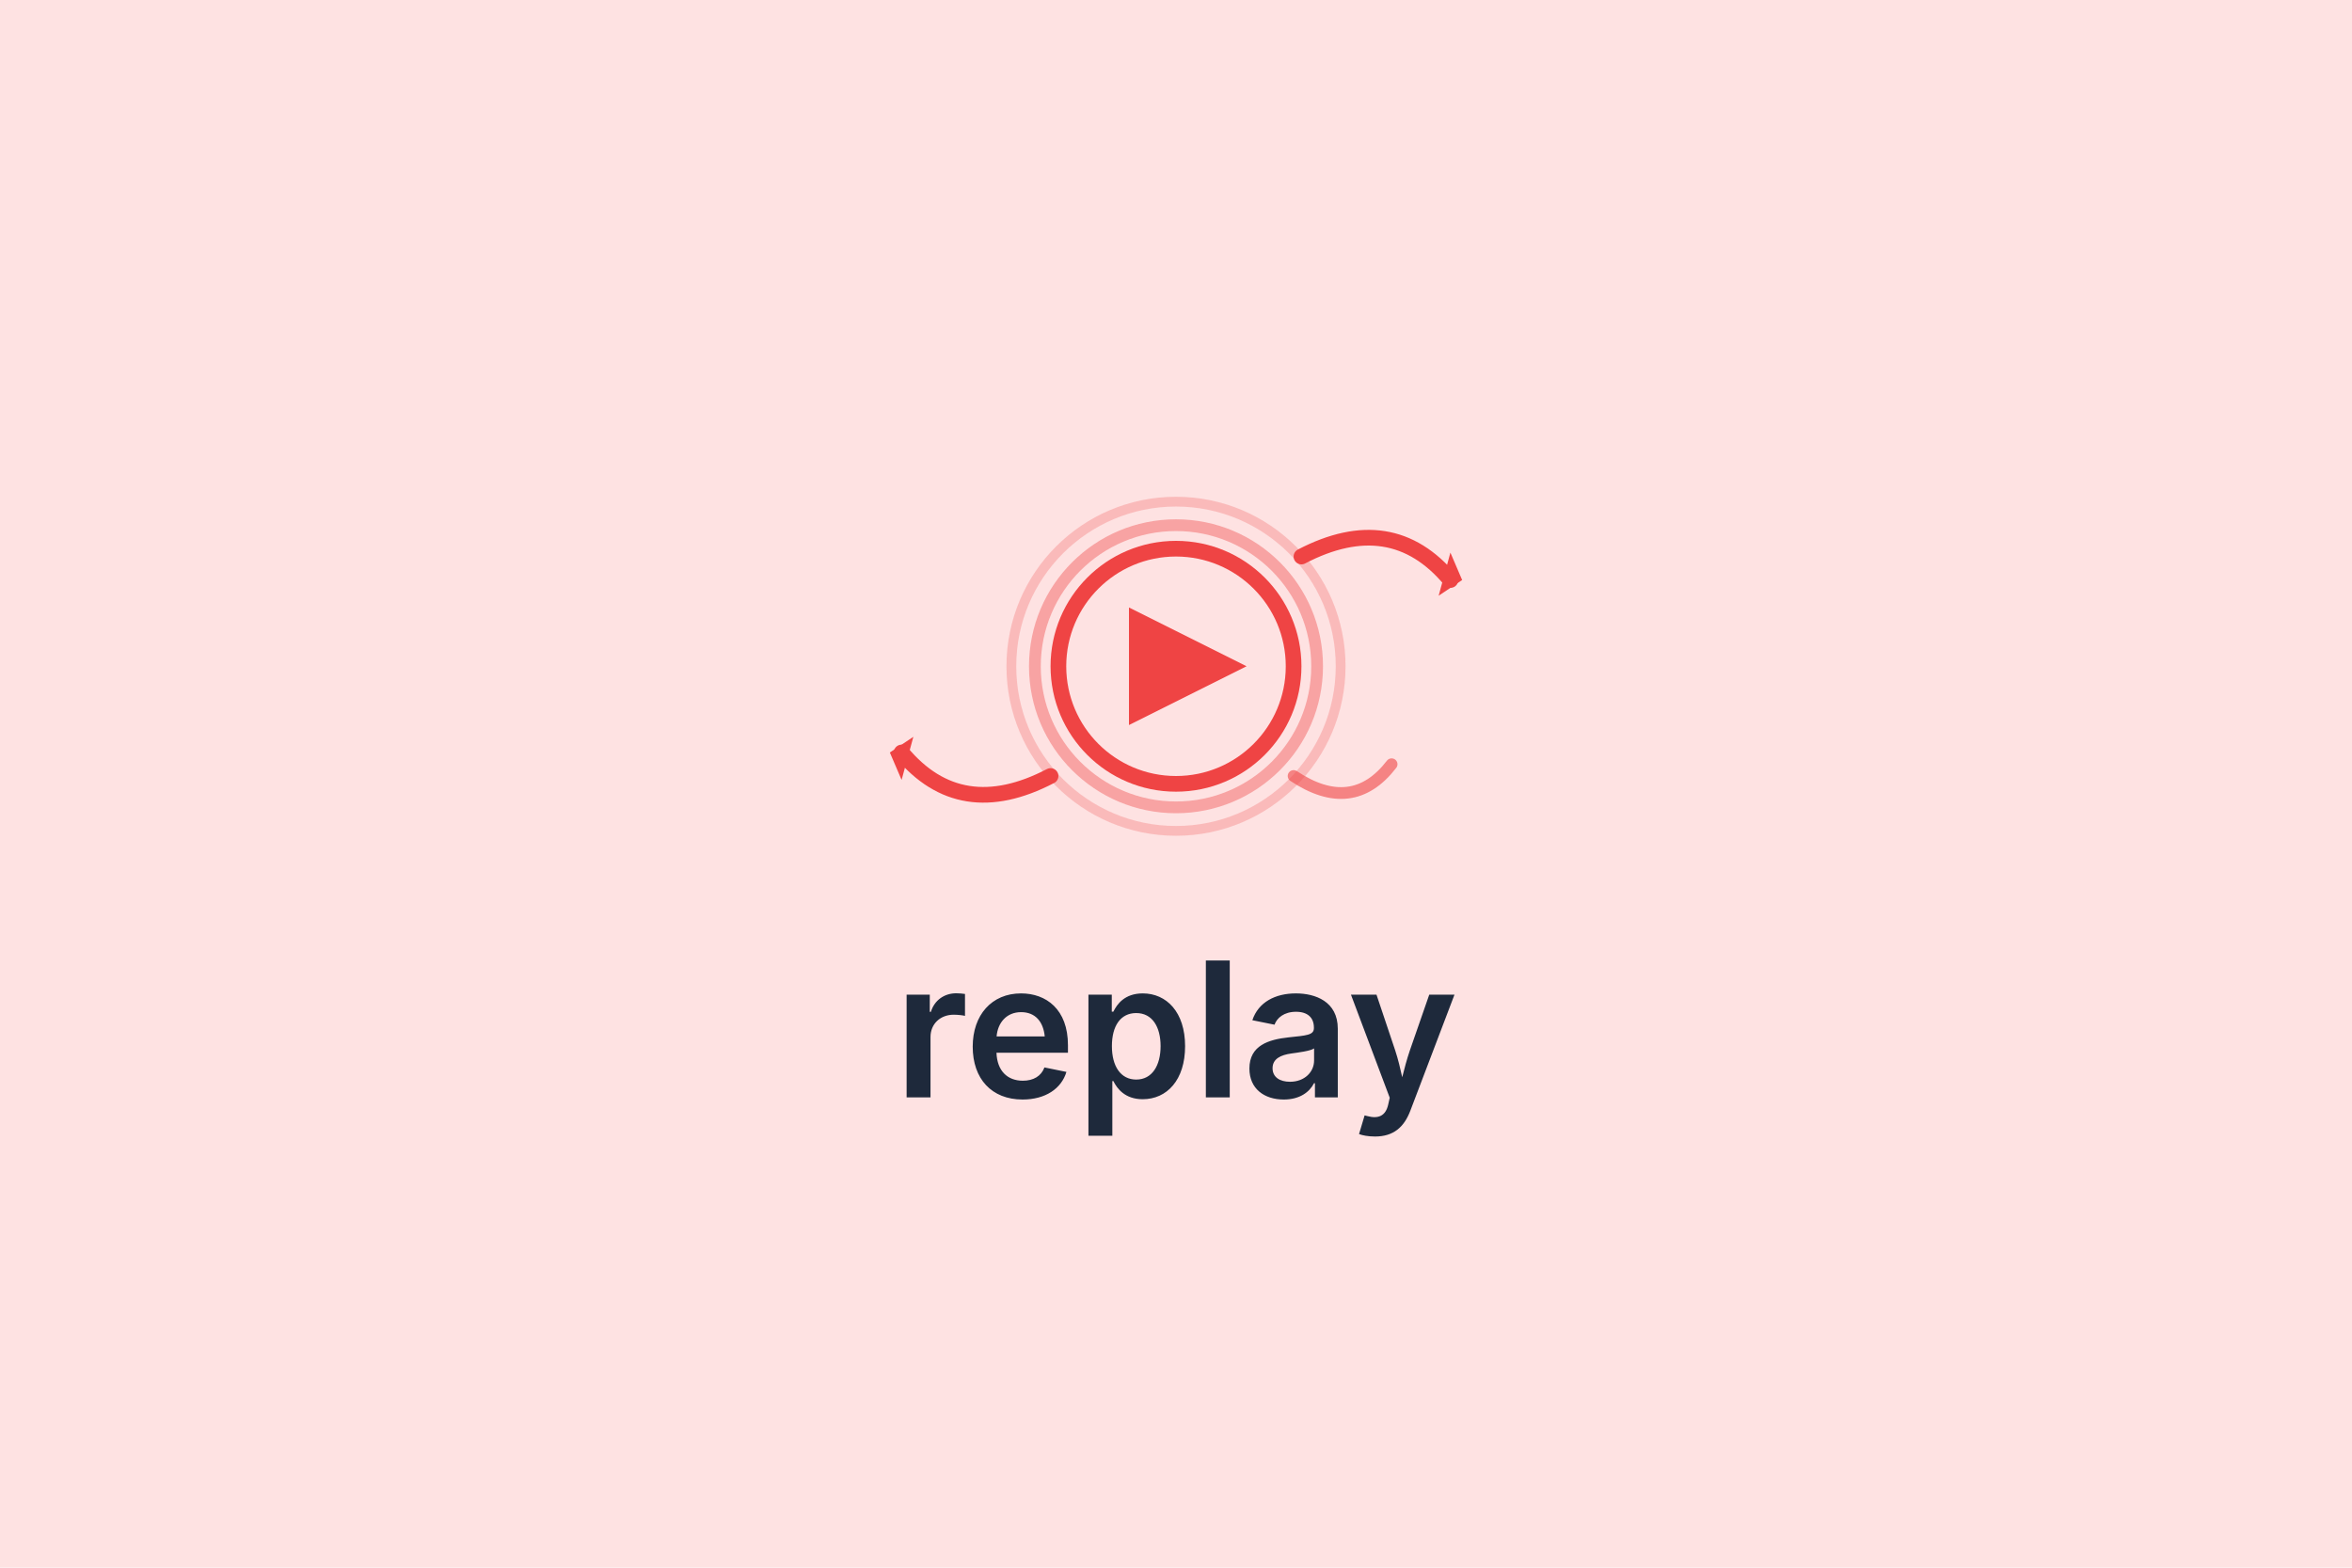
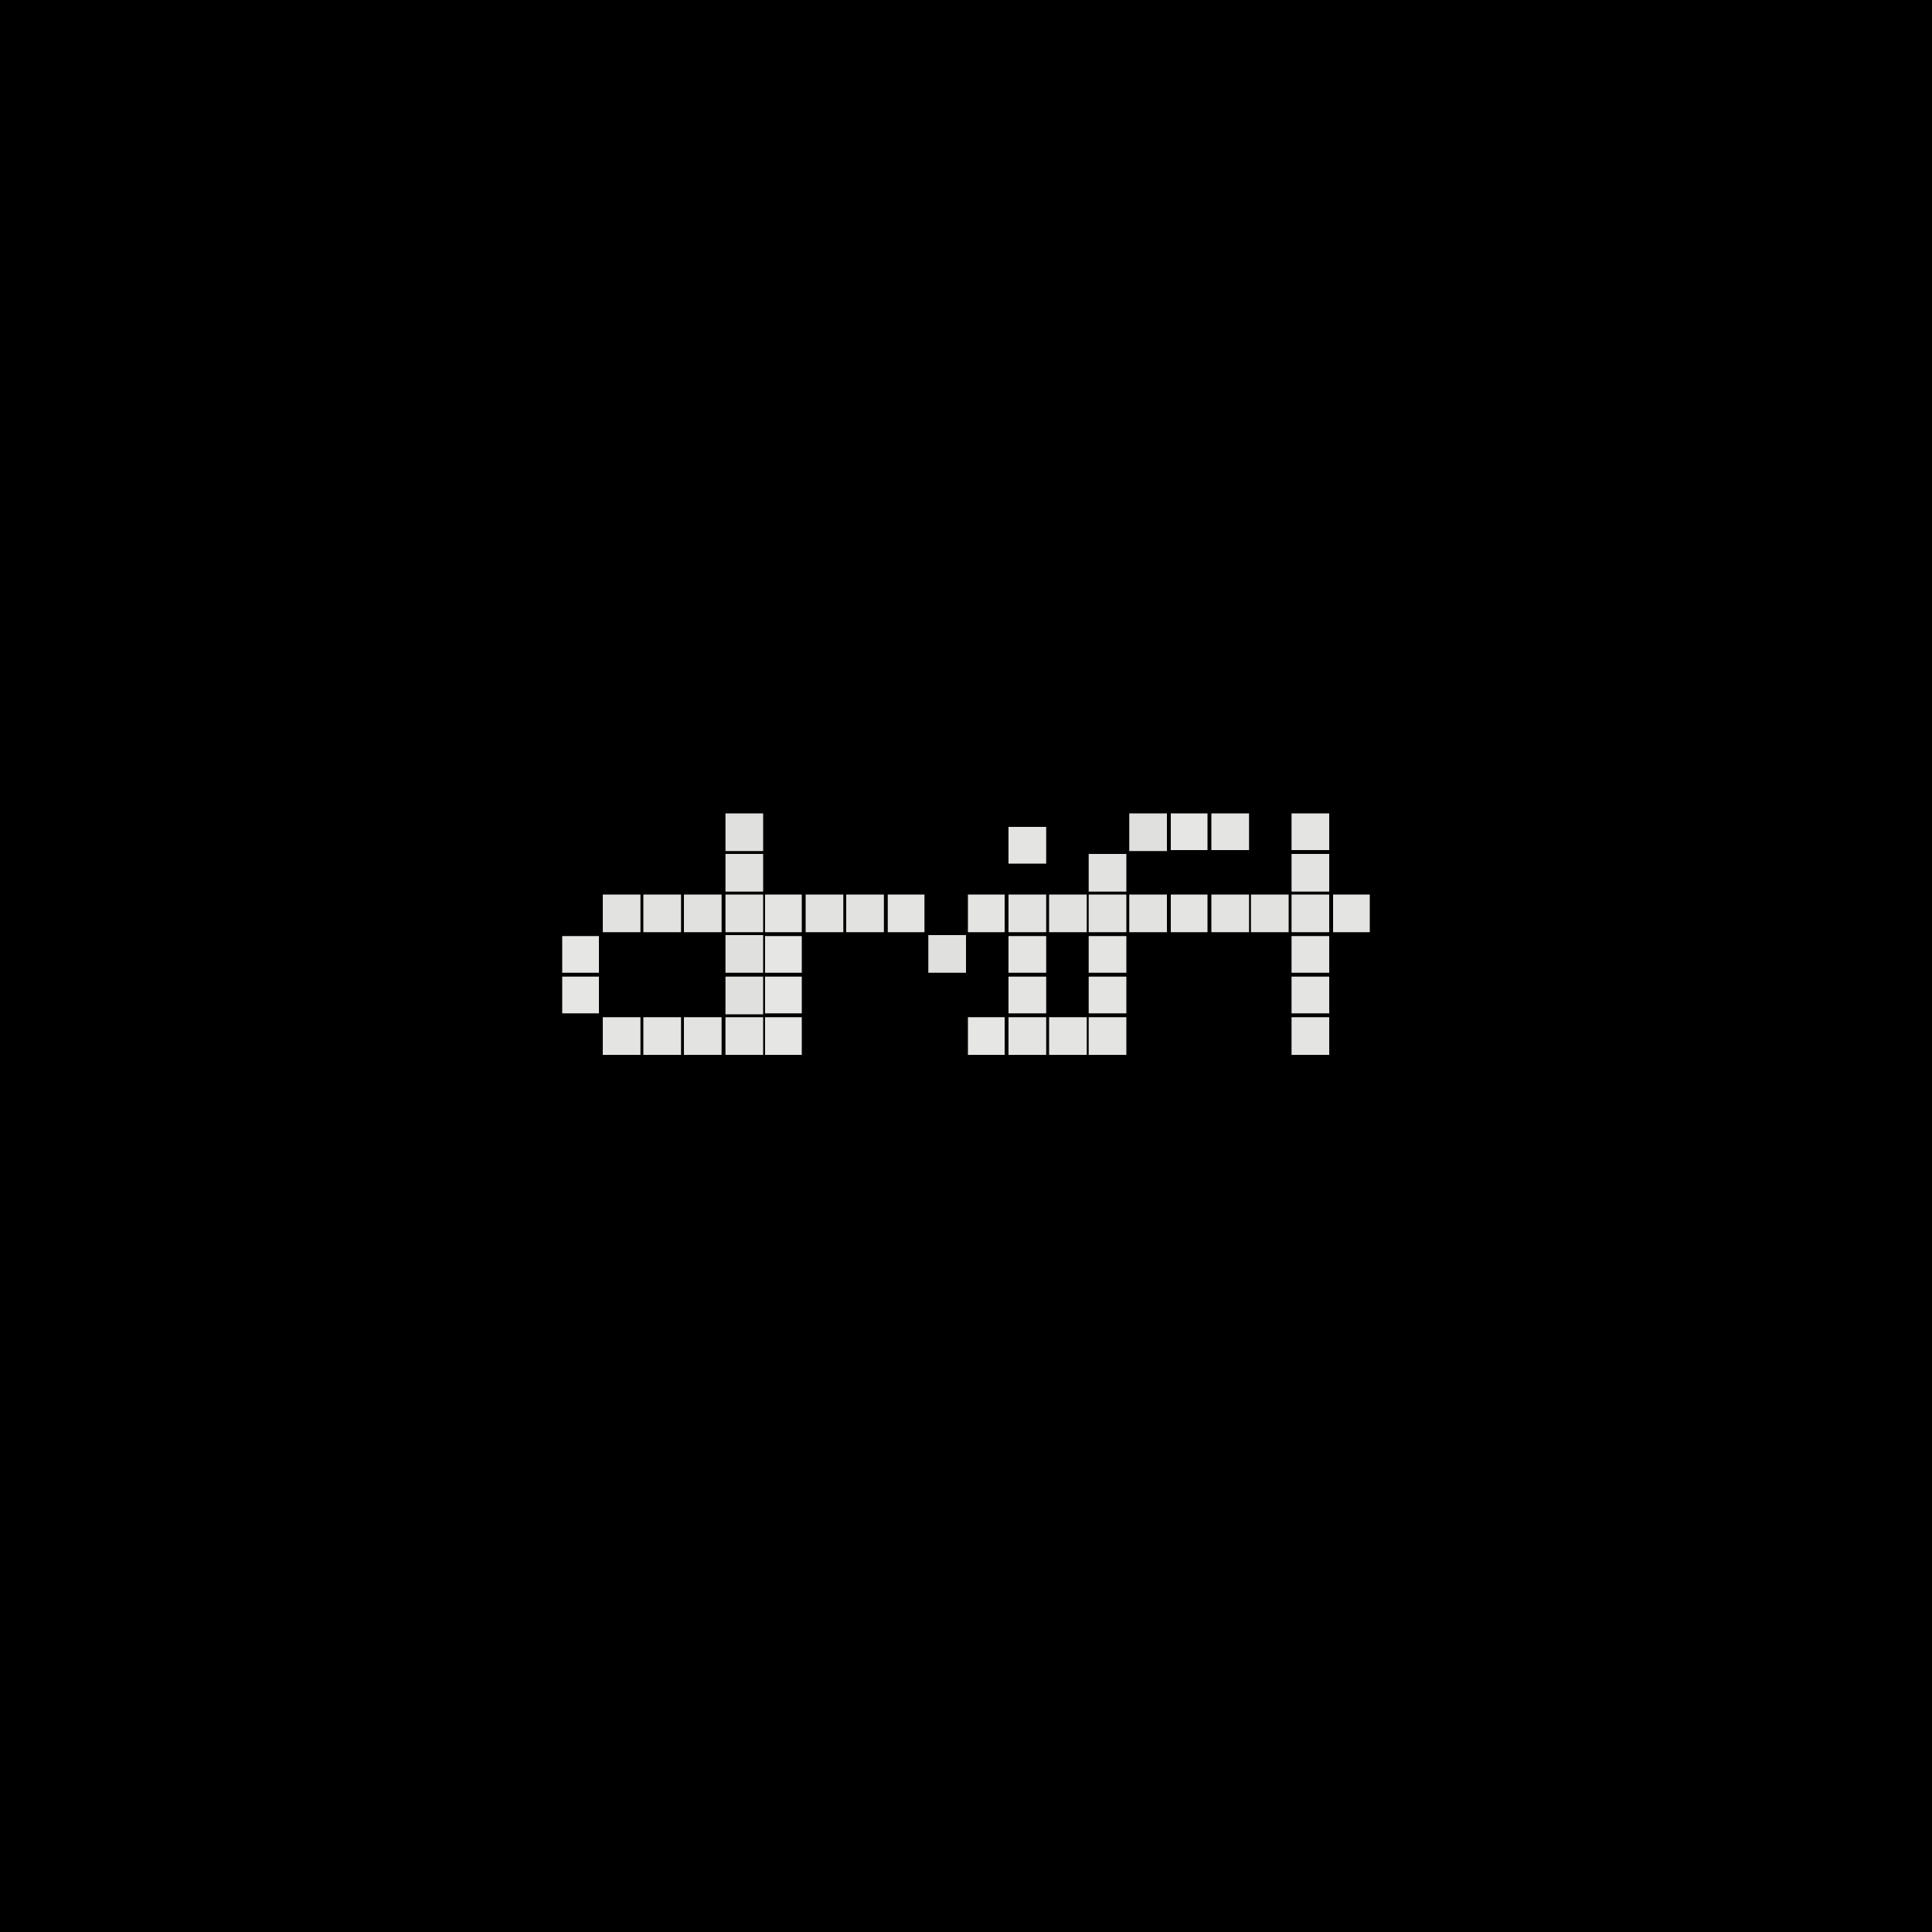
- <svg xmlns="http://www.w3.org/2000/svg" width="600" height="400" viewBox="0 0 600 400">
-   <rect width="600" height="400" fill="#fee2e2" />
-   <circle cx="300" cy="170" r="42" fill="none" stroke="#ef4444" stroke-width="2.5" opacity="0.25" />
-   <circle cx="300" cy="170" r="36" fill="none" stroke="#ef4444" stroke-width="3" opacity="0.4" />
-   <circle cx="300" cy="170" r="30" fill="none" stroke="#ef4444" stroke-width="4" />
-   <polygon points="288,155 288,185 318,170" fill="#ef4444" />
-   <path d="M 332 142 Q 355 130, 370 148" fill="none" stroke="#ef4444" stroke-width="4" stroke-linecap="round" />
-   <polygon points="367,152 373,148 370,141" fill="#ef4444" />
-   <path d="M 268 198 Q 245 210, 230 192" fill="none" stroke="#ef4444" stroke-width="4" stroke-linecap="round" />
-   <polygon points="233,188 227,192 230,199" fill="#ef4444" />
-   <path d="M 330 198 Q 345 208, 355 195" fill="none" stroke="#ef4444" stroke-width="3" stroke-linecap="round" opacity="0.6" />
-   <text x="300" y="280" font-family="'Inter', 'SF Pro Display', -apple-system, sans-serif" font-size="48" font-weight="600" fill="#1e293b" text-anchor="middle">replay</text>
+ <svg xmlns="http://www.w3.org/2000/svg" version="1.1" width="2000" height="2000">
+   <path d="M0 0 C660 0 1320 0 2000 0 C2000 660 2000 1320 2000 2000 C1340 2000 680 2000 0 2000 C0 1340 0 680 0 0 Z " fill="#000000" transform="translate(0,0)" />
+   <path d="M0 0 C12.87 0 25.74 0 39 0 C39 12.87 39 25.74 39 39 C26.13 39 13.26 39 0 39 C0 26.13 0 13.26 0 0 Z " fill="#E4E4E2" transform="translate(1337,1053)" />
+   <path d="M0 0 C12.87 0 25.74 0 39 0 C39 12.87 39 25.74 39 39 C26.13 39 13.26 39 0 39 C0 26.13 0 13.26 0 0 Z " fill="#E4E4E2" transform="translate(1127,1053)" />
+   <path d="M0 0 C12.87 0 25.74 0 39 0 C39 12.87 39 25.74 39 39 C26.13 39 13.26 39 0 39 C0 26.13 0 13.26 0 0 Z " fill="#E4E4E2" transform="translate(1086,1053)" />
+   <path d="M0 0 C12.87 0 25.74 0 39 0 C39 12.87 39 25.74 39 39 C26.13 39 13.26 39 0 39 C0 26.13 0 13.26 0 0 Z " fill="#E4E4E2" transform="translate(1044,1053)" />
+   <path d="M0 0 C12.87 0 25.74 0 39 0 C39 12.87 39 25.74 39 39 C26.13 39 13.26 39 0 39 C0 26.13 0 13.26 0 0 Z " fill="#E3E3E1" transform="translate(751,1053)" />
+   <path d="M0 0 C12.87 0 25.74 0 39 0 C39 12.87 39 25.74 39 39 C26.13 39 13.26 39 0 39 C0 26.13 0 13.26 0 0 Z " fill="#E3E3E1" transform="translate(708,1053)" />
+   <path d="M0 0 C12.87 0 25.74 0 39 0 C39 12.87 39 25.74 39 39 C26.13 39 13.26 39 0 39 C0 26.13 0 13.26 0 0 Z " fill="#E4E4E2" transform="translate(666,1053)" />
+   <path d="M0 0 C12.87 0 25.74 0 39 0 C39 12.87 39 25.74 39 39 C26.13 39 13.26 39 0 39 C0 26.13 0 13.26 0 0 Z " fill="#E4E4E2" transform="translate(624,1053)" />
+   <path d="M0 0 C12.87 0 25.74 0 39 0 C39 12.87 39 25.74 39 39 C26.13 39 13.26 39 0 39 C0 26.13 0 13.26 0 0 Z " fill="#E0E0DE" transform="translate(751,1011)" />
+   <path d="M0 0 C12.87 0 25.74 0 39 0 C39 12.87 39 25.74 39 39 C26.13 39 13.26 39 0 39 C0 26.13 0 13.26 0 0 Z " fill="#E0E0DE" transform="translate(961,968)" />
+   <path d="M0 0 C12.87 0 25.74 0 39 0 C39 12.87 39 25.74 39 39 C26.13 39 13.26 39 0 39 C0 26.13 0 13.26 0 0 Z " fill="#E0E0DE" transform="translate(751,968)" />
+   <path d="M0 0 C12.87 0 25.74 0 39 0 C39 12.87 39 25.74 39 39 C26.13 39 13.26 39 0 39 C0 26.13 0 13.26 0 0 Z " fill="#E3E3E1" transform="translate(1337,926)" />
+   <path d="M0 0 C12.87 0 25.74 0 39 0 C39 12.87 39 25.74 39 39 C26.13 39 13.26 39 0 39 C0 26.13 0 13.26 0 0 Z " fill="#E2E2E0" transform="translate(1295,926)" />
+   <path d="M0 0 C12.87 0 25.74 0 39 0 C39 12.87 39 25.74 39 39 C26.13 39 13.26 39 0 39 C0 26.13 0 13.26 0 0 Z " fill="#E3E3E1" transform="translate(1254,926)" />
+   <path d="M0 0 C12.87 0 25.74 0 39 0 C39 12.87 39 25.74 39 39 C26.13 39 13.26 39 0 39 C0 26.13 0 13.26 0 0 Z " fill="#E2E2E0" transform="translate(1169,926)" />
+   <path d="M0 0 C12.87 0 25.74 0 39 0 C39 12.87 39 25.74 39 39 C26.13 39 13.26 39 0 39 C0 26.13 0 13.26 0 0 Z " fill="#E2E2E0" transform="translate(1127,926)" />
+   <path d="M0 0 C12.87 0 25.74 0 39 0 C39 12.87 39 25.74 39 39 C26.13 39 13.26 39 0 39 C0 26.13 0 13.26 0 0 Z " fill="#E2E2E0" transform="translate(1086,926)" />
+   <path d="M0 0 C12.87 0 25.74 0 39 0 C39 12.87 39 25.74 39 39 C26.13 39 13.26 39 0 39 C0 26.13 0 13.26 0 0 Z " fill="#E3E3E1" transform="translate(1044,926)" />
+   <path d="M0 0 C12.87 0 25.74 0 39 0 C39 12.87 39 25.74 39 39 C26.13 39 13.26 39 0 39 C0 26.13 0 13.26 0 0 Z " fill="#E2E2E0" transform="translate(876,926)" />
+   <path d="M0 0 C12.87 0 25.74 0 39 0 C39 12.87 39 25.74 39 39 C26.13 39 13.26 39 0 39 C0 26.13 0 13.26 0 0 Z " fill="#E2E2E0" transform="translate(834,926)" />
+   <path d="M0 0 C12.87 0 25.74 0 39 0 C39 12.87 39 25.74 39 39 C26.13 39 13.26 39 0 39 C0 26.13 0 13.26 0 0 Z " fill="#E1E1DF" transform="translate(751,926)" />
+   <path d="M0 0 C12.87 0 25.74 0 39 0 C39 12.87 39 25.74 39 39 C26.13 39 13.26 39 0 39 C0 26.13 0 13.26 0 0 Z " fill="#E1E1DF" transform="translate(708,926)" />
+   <path d="M0 0 C12.87 0 25.74 0 39 0 C39 12.87 39 25.74 39 39 C26.13 39 13.26 39 0 39 C0 26.13 0 13.26 0 0 Z " fill="#E2E2E0" transform="translate(666,926)" />
+   <path d="M0 0 C12.87 0 25.74 0 39 0 C39 12.87 39 25.74 39 39 C26.13 39 13.26 39 0 39 C0 26.13 0 13.26 0 0 Z " fill="#E2E2E0" transform="translate(624,926)" />
+   <path d="M0 0 C12.87 0 25.74 0 39 0 C39 12.87 39 25.74 39 39 C26.13 39 13.26 39 0 39 C0 26.13 0 13.26 0 0 Z " fill="#E3E3E1" transform="translate(1337,884)" />
+   <path d="M0 0 C12.87 0 25.74 0 39 0 C39 12.87 39 25.74 39 39 C26.13 39 13.26 39 0 39 C0 26.13 0 13.26 0 0 Z " fill="#E2E2E0" transform="translate(1127,884)" />
+   <path d="M0 0 C12.87 0 25.74 0 39 0 C39 12.87 39 25.74 39 39 C26.13 39 13.26 39 0 39 C0 26.13 0 13.26 0 0 Z " fill="#E1E1DF" transform="translate(751,884)" />
+   <path d="M0 0 C12.87 0 25.74 0 39 0 C39 12.87 39 25.74 39 39 C26.13 39 13.26 39 0 39 C0 26.13 0 13.26 0 0 Z " fill="#E0E0DE" transform="translate(1169,842)" />
+   <path d="M0 0 C12.87 0 25.74 0 39 0 C39 12.87 39 25.74 39 39 C26.13 39 13.26 39 0 39 C0 26.13 0 13.26 0 0 Z " fill="#E0E0DE" transform="translate(751,842)" />
+   <path d="M0 0 C12.54 0 25.08 0 38 0 C38 12.87 38 25.74 38 39 C25.46 39 12.92 39 0 39 C0 26.13 0 13.26 0 0 Z " fill="#E6E6E4" transform="translate(1002,1053)" />
+   <path d="M0 0 C12.54 0 25.08 0 38 0 C38 12.87 38 25.74 38 39 C25.46 39 12.92 39 0 39 C0 26.13 0 13.26 0 0 Z " fill="#E6E6E4" transform="translate(792,1053)" />
+   <path d="M0 0 C12.87 0 25.74 0 39 0 C39 12.54 39 25.08 39 38 C26.13 38 13.26 38 0 38 C0 25.46 0 12.92 0 0 Z " fill="#E4E4E2" transform="translate(1337,1011)" />
+   <path d="M0 0 C12.87 0 25.74 0 39 0 C39 12.54 39 25.08 39 38 C26.13 38 13.26 38 0 38 C0 25.46 0 12.92 0 0 Z " fill="#E4E4E2" transform="translate(1127,1011)" />
+   <path d="M0 0 C12.87 0 25.74 0 39 0 C39 12.54 39 25.08 39 38 C26.13 38 13.26 38 0 38 C0 25.46 0 12.92 0 0 Z " fill="#E4E4E2" transform="translate(1044,1011)" />
+   <path d="M0 0 C12.87 0 25.74 0 39 0 C39 12.54 39 25.08 39 38 C26.13 38 13.26 38 0 38 C0 25.46 0 12.92 0 0 Z " fill="#E4E4E2" transform="translate(1337,969)" />
+   <path d="M0 0 C12.87 0 25.74 0 39 0 C39 12.54 39 25.08 39 38 C26.13 38 13.26 38 0 38 C0 25.46 0 12.92 0 0 Z " fill="#E4E4E2" transform="translate(1127,969)" />
+   <path d="M0 0 C12.87 0 25.74 0 39 0 C39 12.54 39 25.08 39 38 C26.13 38 13.26 38 0 38 C0 25.46 0 12.92 0 0 Z " fill="#E4E4E2" transform="translate(1044,969)" />
+   <path d="M0 0 C12.54 0 25.08 0 38 0 C38 12.87 38 25.74 38 39 C25.46 39 12.92 39 0 39 C0 26.13 0 13.26 0 0 Z " fill="#E4E4E2" transform="translate(1380,926)" />
+   <path d="M0 0 C12.54 0 25.08 0 38 0 C38 12.87 38 25.74 38 39 C25.46 39 12.92 39 0 39 C0 26.13 0 13.26 0 0 Z " fill="#E4E4E2" transform="translate(1212,926)" />
+   <path d="M0 0 C12.54 0 25.08 0 38 0 C38 12.87 38 25.74 38 39 C25.46 39 12.92 39 0 39 C0 26.13 0 13.26 0 0 Z " fill="#E4E4E2" transform="translate(1002,926)" />
+   <path d="M0 0 C12.54 0 25.08 0 38 0 C38 12.87 38 25.74 38 39 C25.46 39 12.92 39 0 39 C0 26.13 0 13.26 0 0 Z " fill="#E4E4E2" transform="translate(919,926)" />
+   <path d="M0 0 C12.54 0 25.08 0 38 0 C38 12.87 38 25.74 38 39 C25.46 39 12.92 39 0 39 C0 26.13 0 13.26 0 0 Z " fill="#E4E4E2" transform="translate(792,926)" />
+   <path d="M0 0 C12.87 0 25.74 0 39 0 C39 12.54 39 25.08 39 38 C26.13 38 13.26 38 0 38 C0 25.46 0 12.92 0 0 Z " fill="#E4E4E2" transform="translate(1044,856)" />
+   <path d="M0 0 C12.87 0 25.74 0 39 0 C39 12.54 39 25.08 39 38 C26.13 38 13.26 38 0 38 C0 25.46 0 12.92 0 0 Z " fill="#E4E4E2" transform="translate(1337,842)" />
+   <path d="M0 0 C12.87 0 25.74 0 39 0 C39 12.54 39 25.08 39 38 C26.13 38 13.26 38 0 38 C0 25.46 0 12.92 0 0 Z " fill="#E4E4E2" transform="translate(1254,842)" />
+   <path d="M0 0 C12.54 0 25.08 0 38 0 C38 12.54 38 25.08 38 38 C25.46 38 12.92 38 0 38 C0 25.46 0 12.92 0 0 Z " fill="#E6E6E4" transform="translate(792,1011)" />
+   <path d="M0 0 C12.54 0 25.08 0 38 0 C38 12.54 38 25.08 38 38 C25.46 38 12.92 38 0 38 C0 25.46 0 12.92 0 0 Z " fill="#E6E6E4" transform="translate(582,1011)" />
+   <path d="M0 0 C12.54 0 25.08 0 38 0 C38 12.54 38 25.08 38 38 C25.46 38 12.92 38 0 38 C0 25.46 0 12.92 0 0 Z " fill="#E6E6E4" transform="translate(792,969)" />
+   <path d="M0 0 C12.54 0 25.08 0 38 0 C38 12.54 38 25.08 38 38 C25.46 38 12.92 38 0 38 C0 25.46 0 12.92 0 0 Z " fill="#E6E6E4" transform="translate(582,969)" />
+   <path d="M0 0 C12.54 0 25.08 0 38 0 C38 12.54 38 25.08 38 38 C25.46 38 12.92 38 0 38 C0 25.46 0 12.92 0 0 Z " fill="#E6E6E4" transform="translate(1212,842)" />
</svg>
